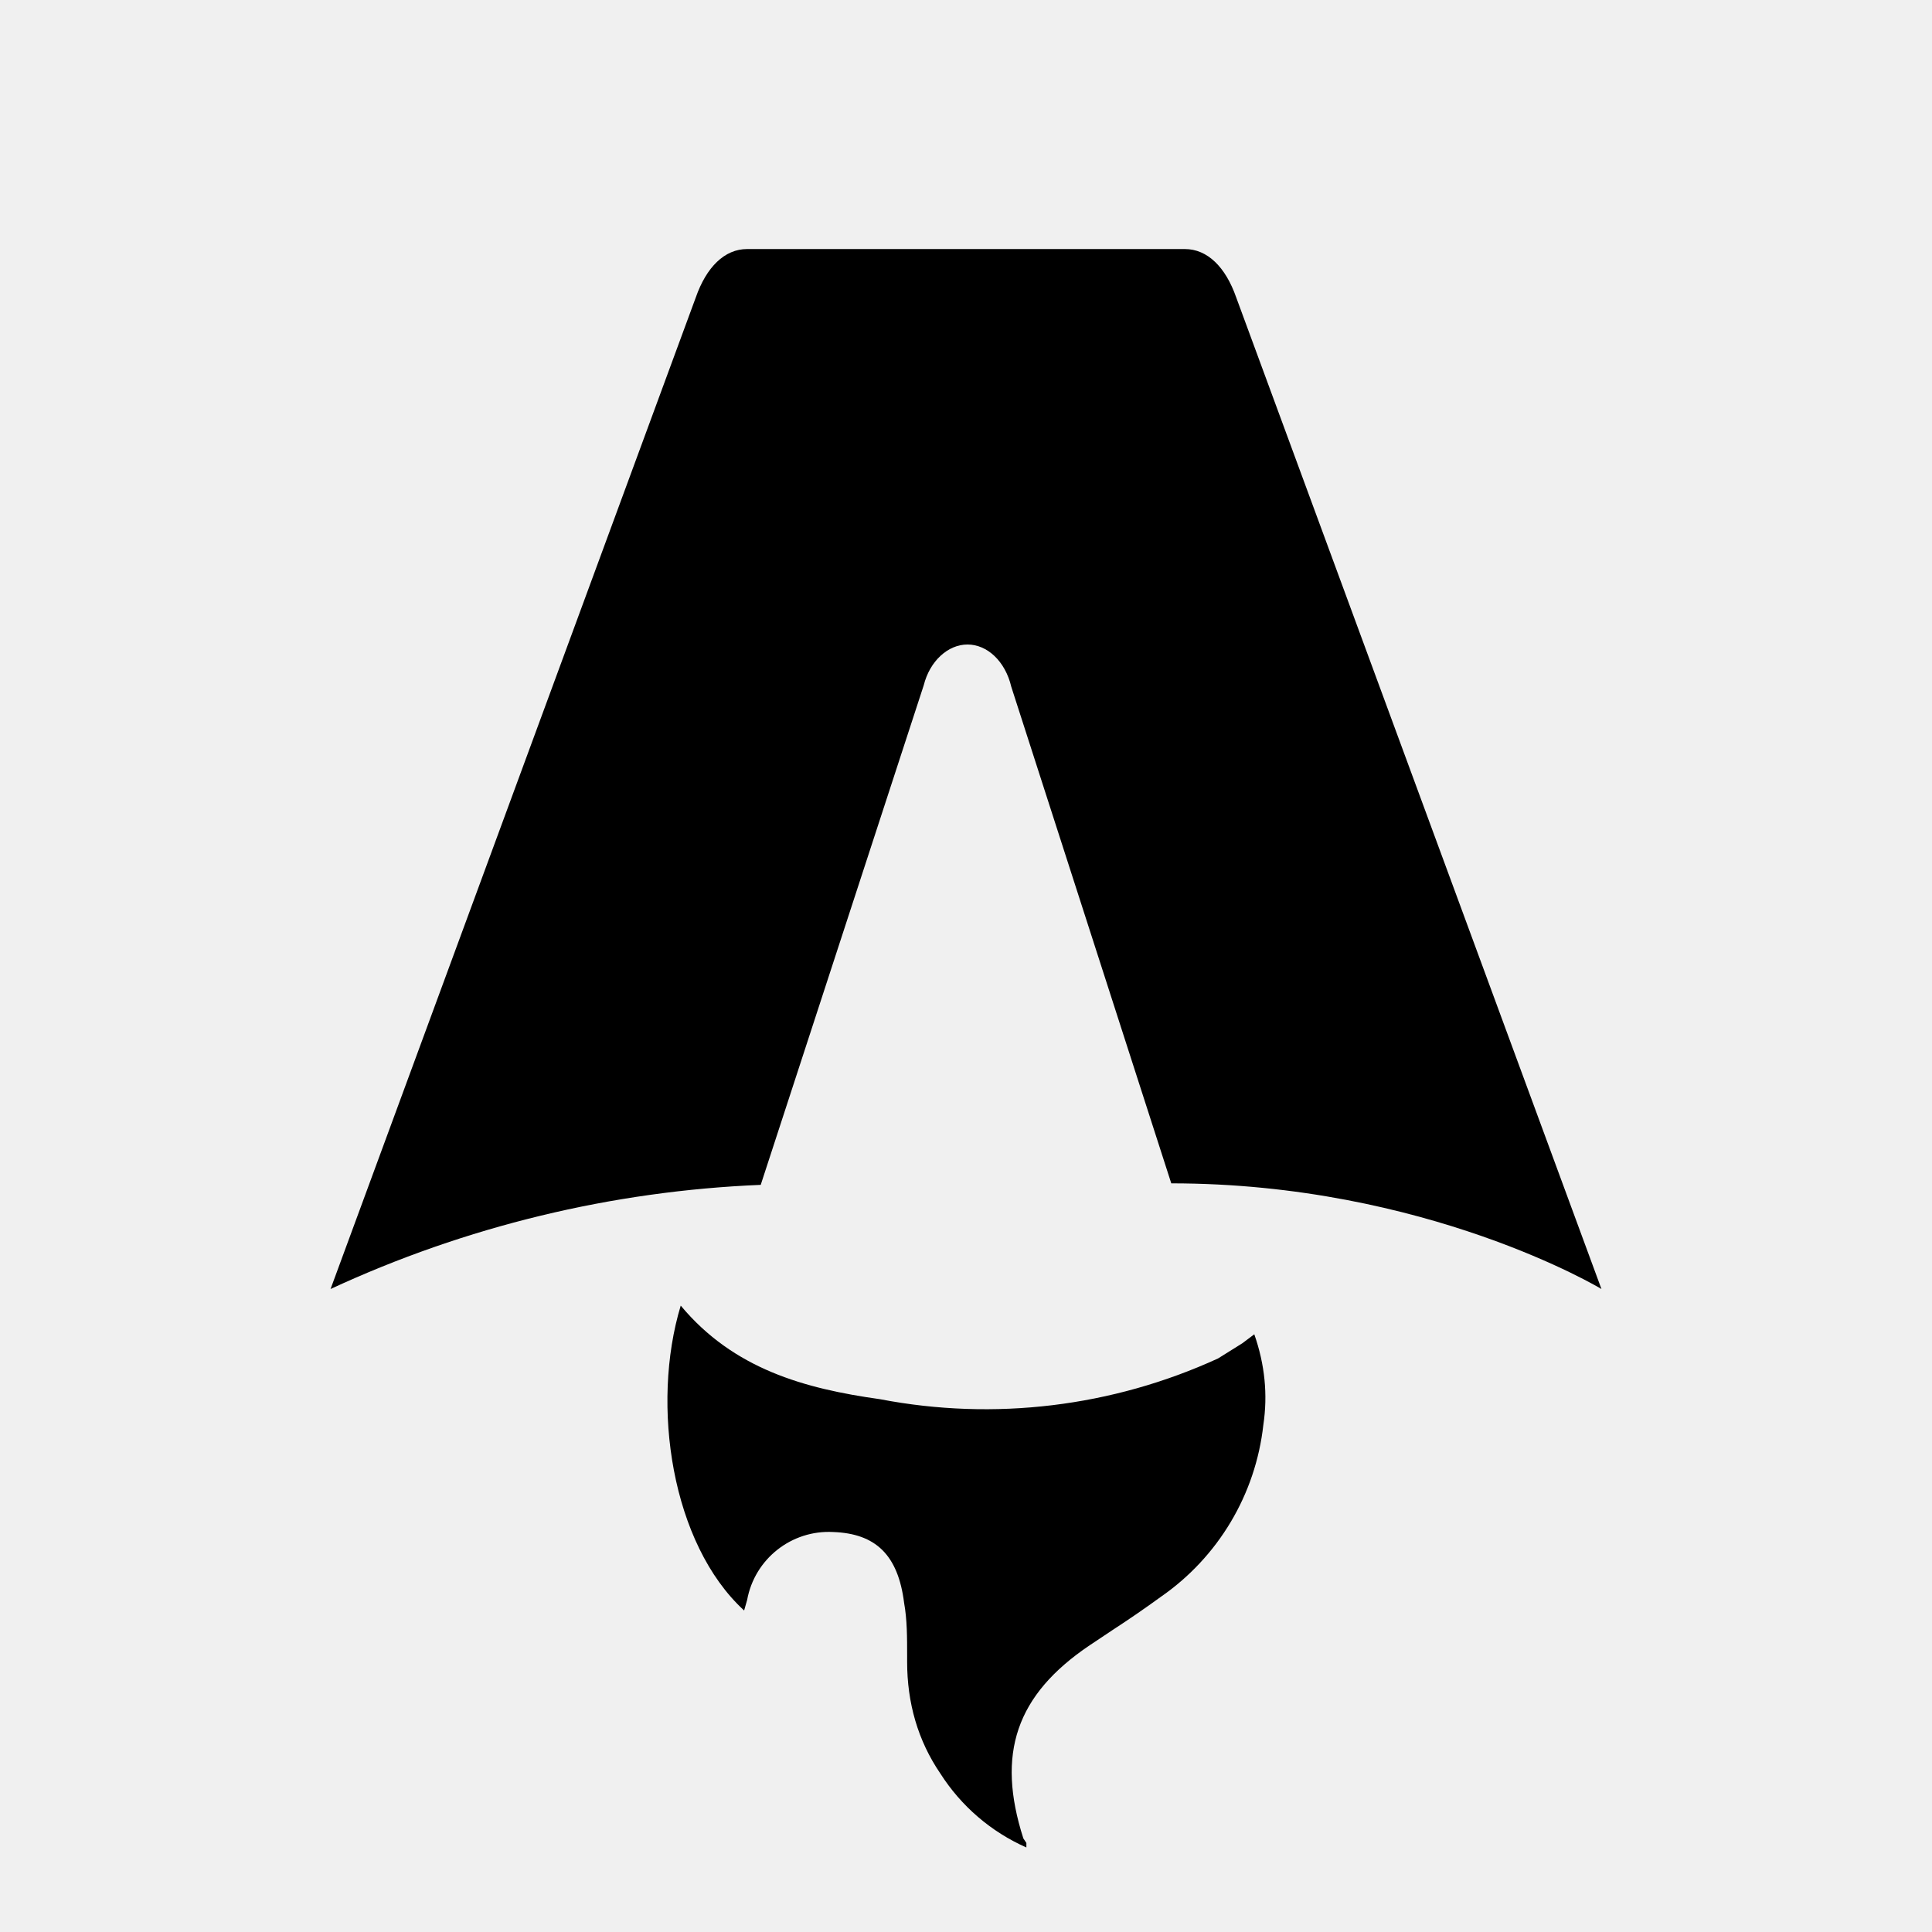
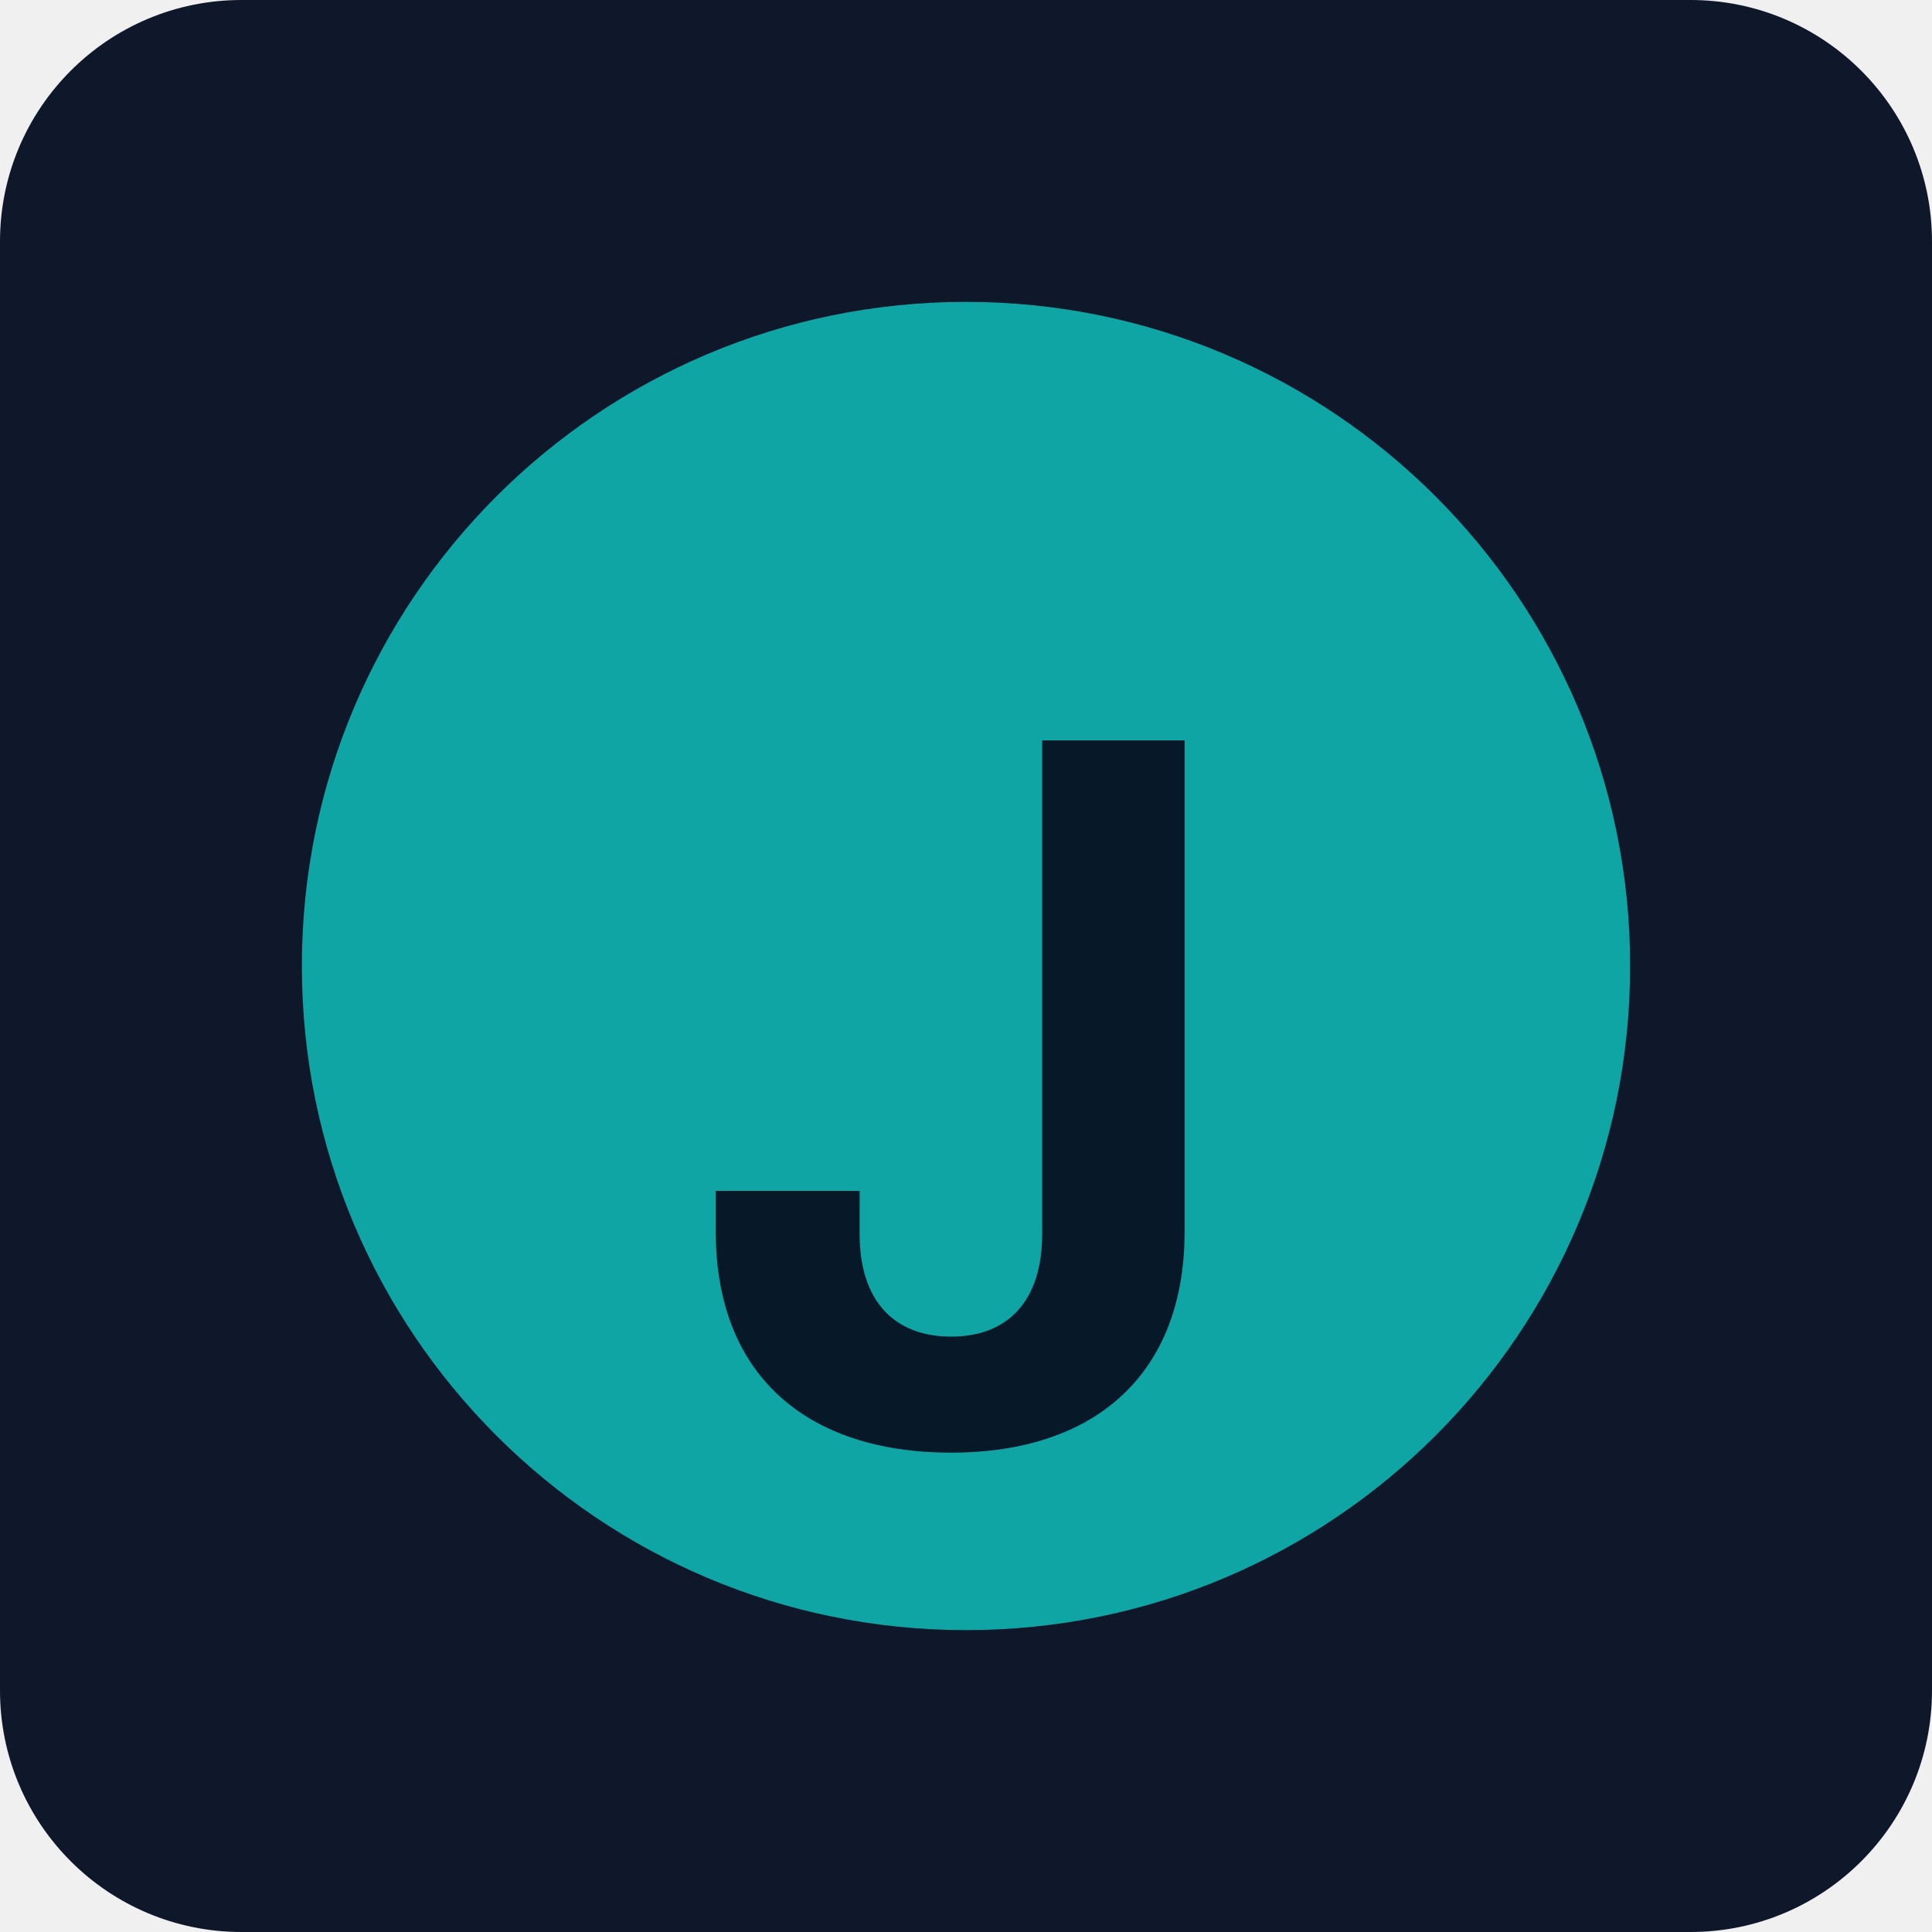
- <svg xmlns="http://www.w3.org/2000/svg" fill="none" viewBox="0 0 128 128">
-   <path d="M50.4 78.5a75.1 75.1 0 0 0-28.5 6.9l24.2-65.7c.7-2 1.9-3.2 3.4-3.2h29c1.5 0 2.7 1.2 3.4 3.2l24.2 65.7s-11.6-7-28.5-7L67 45.5c-.4-1.7-1.6-2.8-2.9-2.8-1.3 0-2.5 1.1-2.9 2.7L50.4 78.5Zm-1.1 28.2Zm-4.2-20.2c-2 6.6-.6 15.8 4.2 20.2a17.5 17.5 0 0 1 .2-.7 5.5 5.5 0 0 1 5.7-4.5c2.8.1 4.3 1.5 4.7 4.7.2 1.1.2 2.3.2 3.5v.4c0 2.7.7 5.2 2.2 7.4a13 13 0 0 0 5.7 4.9v-.3l-.2-.3c-1.8-5.6-.5-9.5 4.4-12.8l1.5-1a73 73 0 0 0 3.2-2.2 16 16 0 0 0 6.8-11.4c.3-2 .1-4-.6-6l-.8.6-1.6 1a37 37 0 0 1-22.4 2.7c-5-.7-9.7-2-13.2-6.2Z" />
+ <svg xmlns="http://www.w3.org/2000/svg" viewBox="0 0 128 128">
+   <rect width="100%" height="100%" fill="#0f172a" rx="16" />
+   <circle cx="64" cy="64" r="44" fill="#0ea5a4" />
+   <text x="50%" y="56%" font-family="Inter, Roboto, Arial, sans-serif" font-size="64" fill="#071829" font-weight="700" text-anchor="middle" dominant-baseline="middle">J</text>
  <style>
-         path { fill: #000; }
        @media (prefers-color-scheme: dark) {
-             path { fill: #FFF; }
+             rect { fill: #071829; }
+             circle { fill: #06b6d4; }
+             text { fill: #001217; }
        }
    </style>
</svg>
